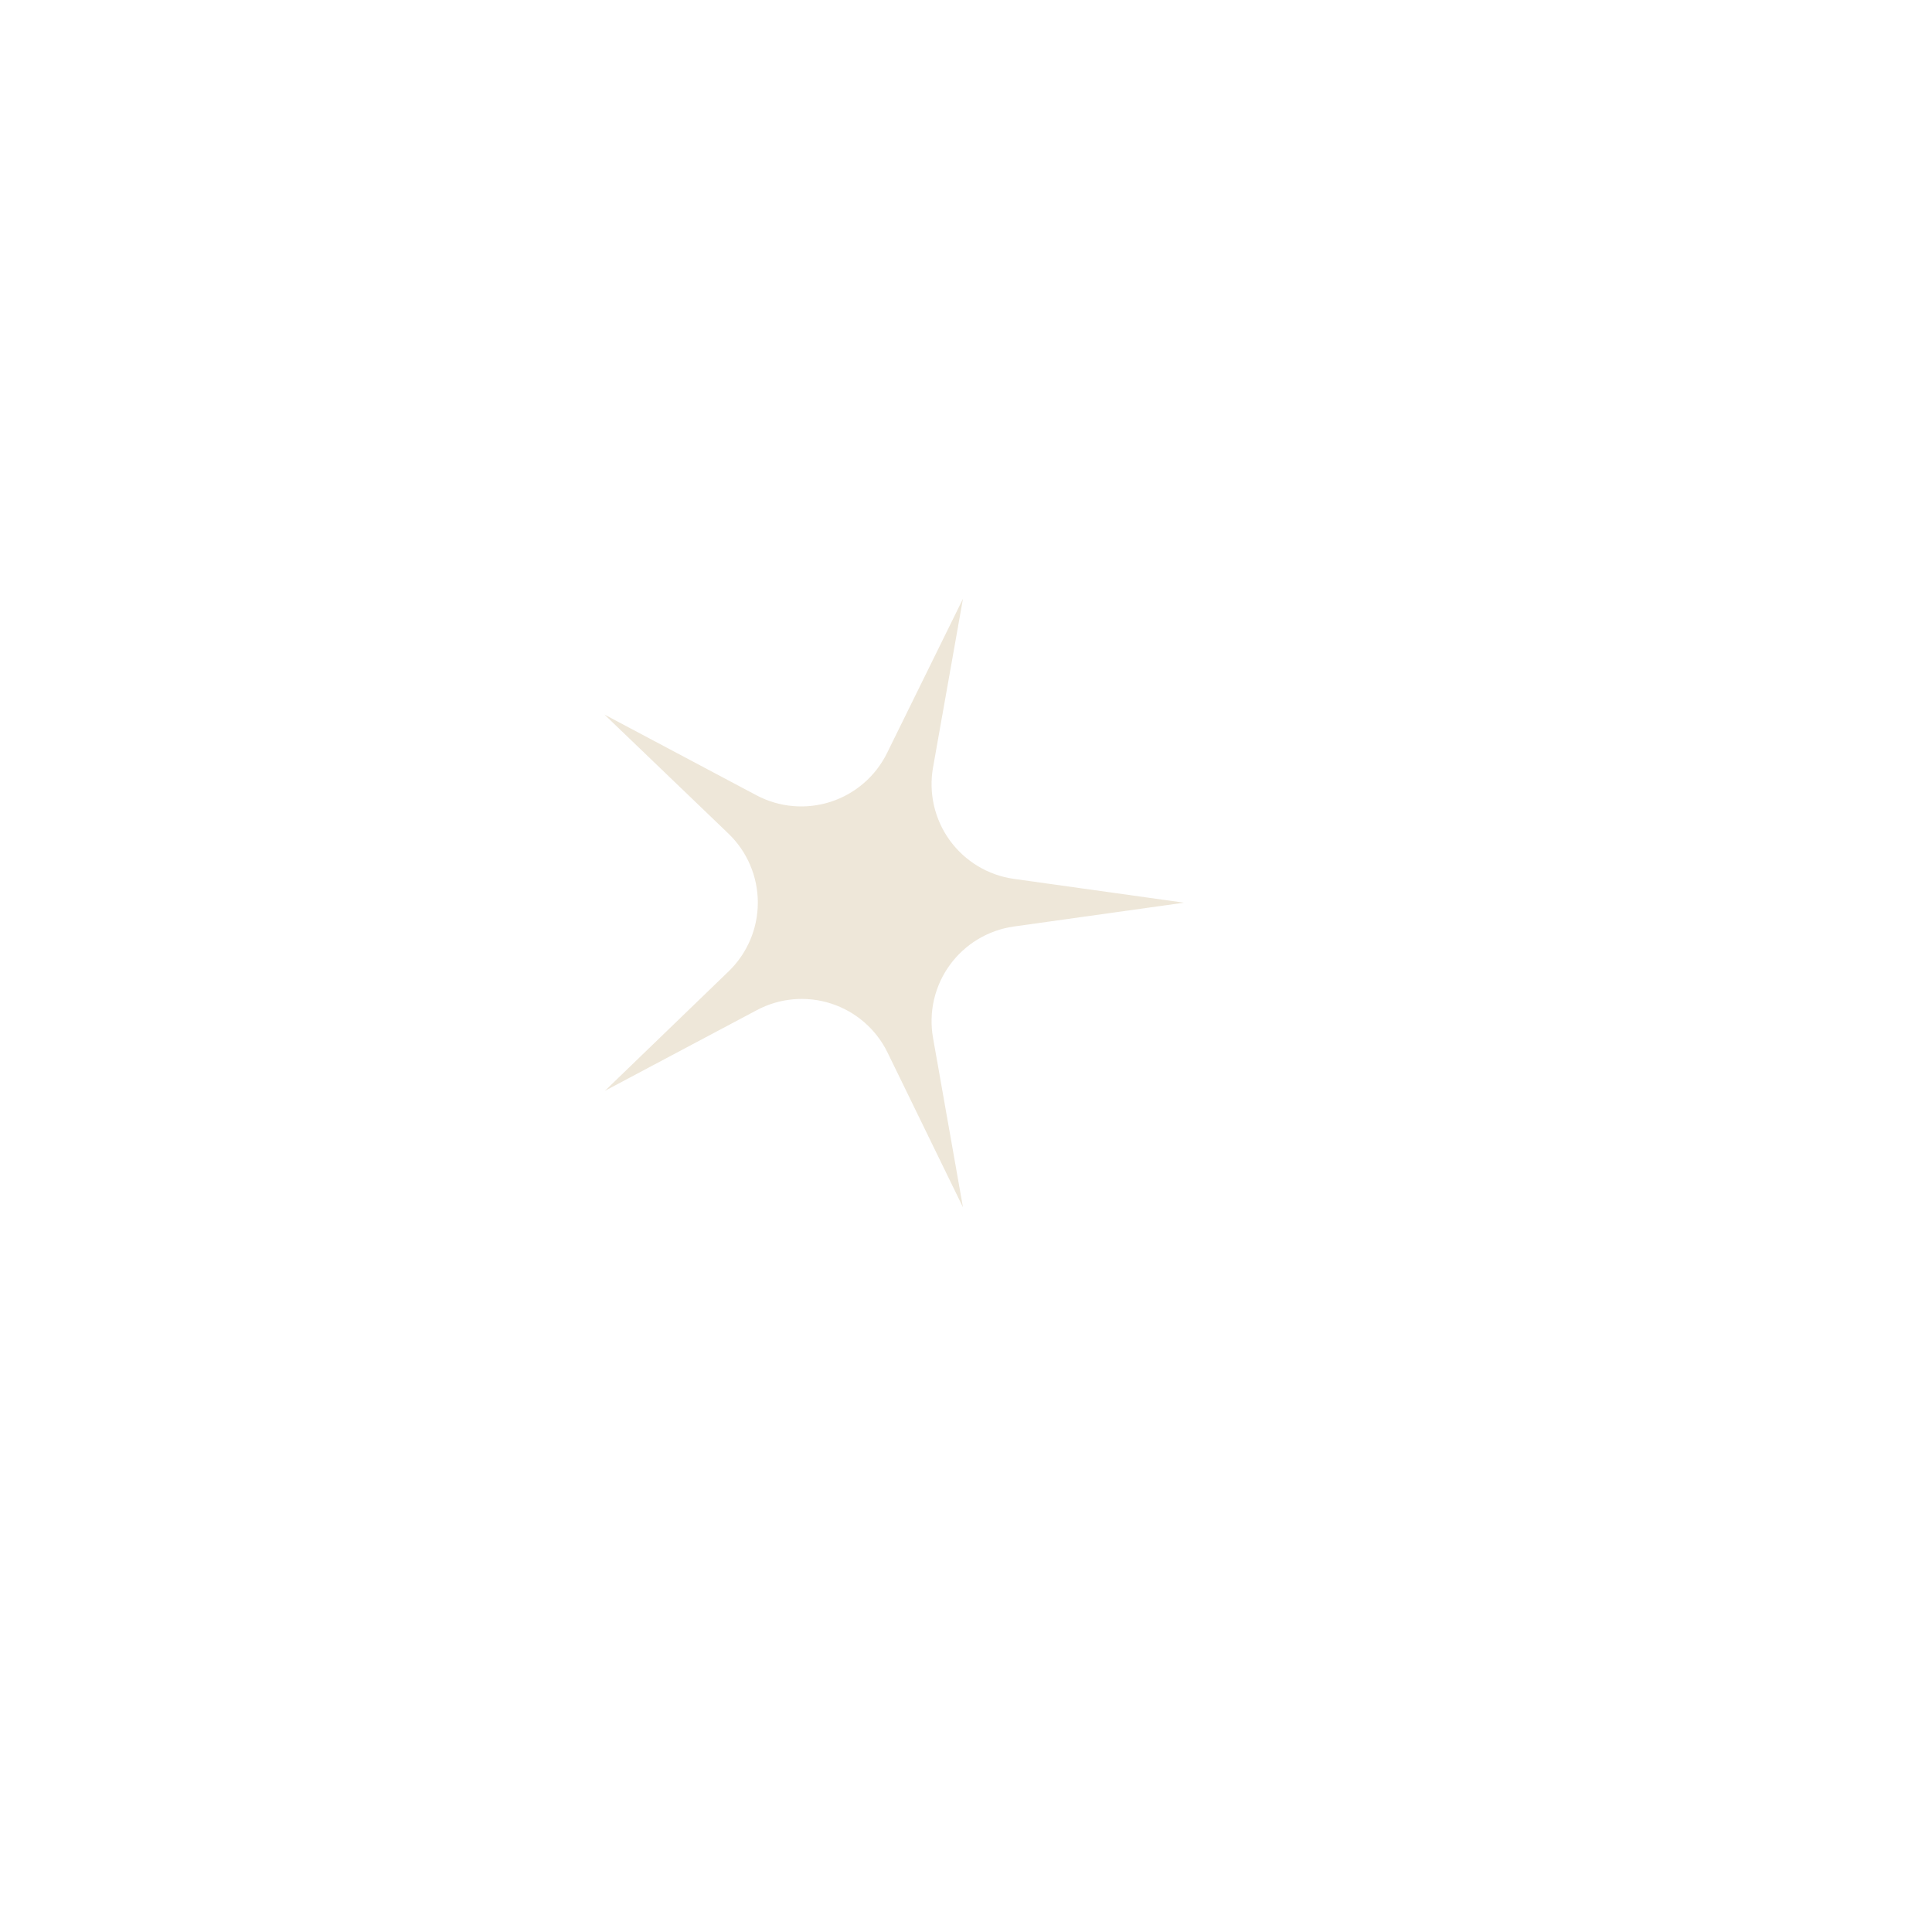
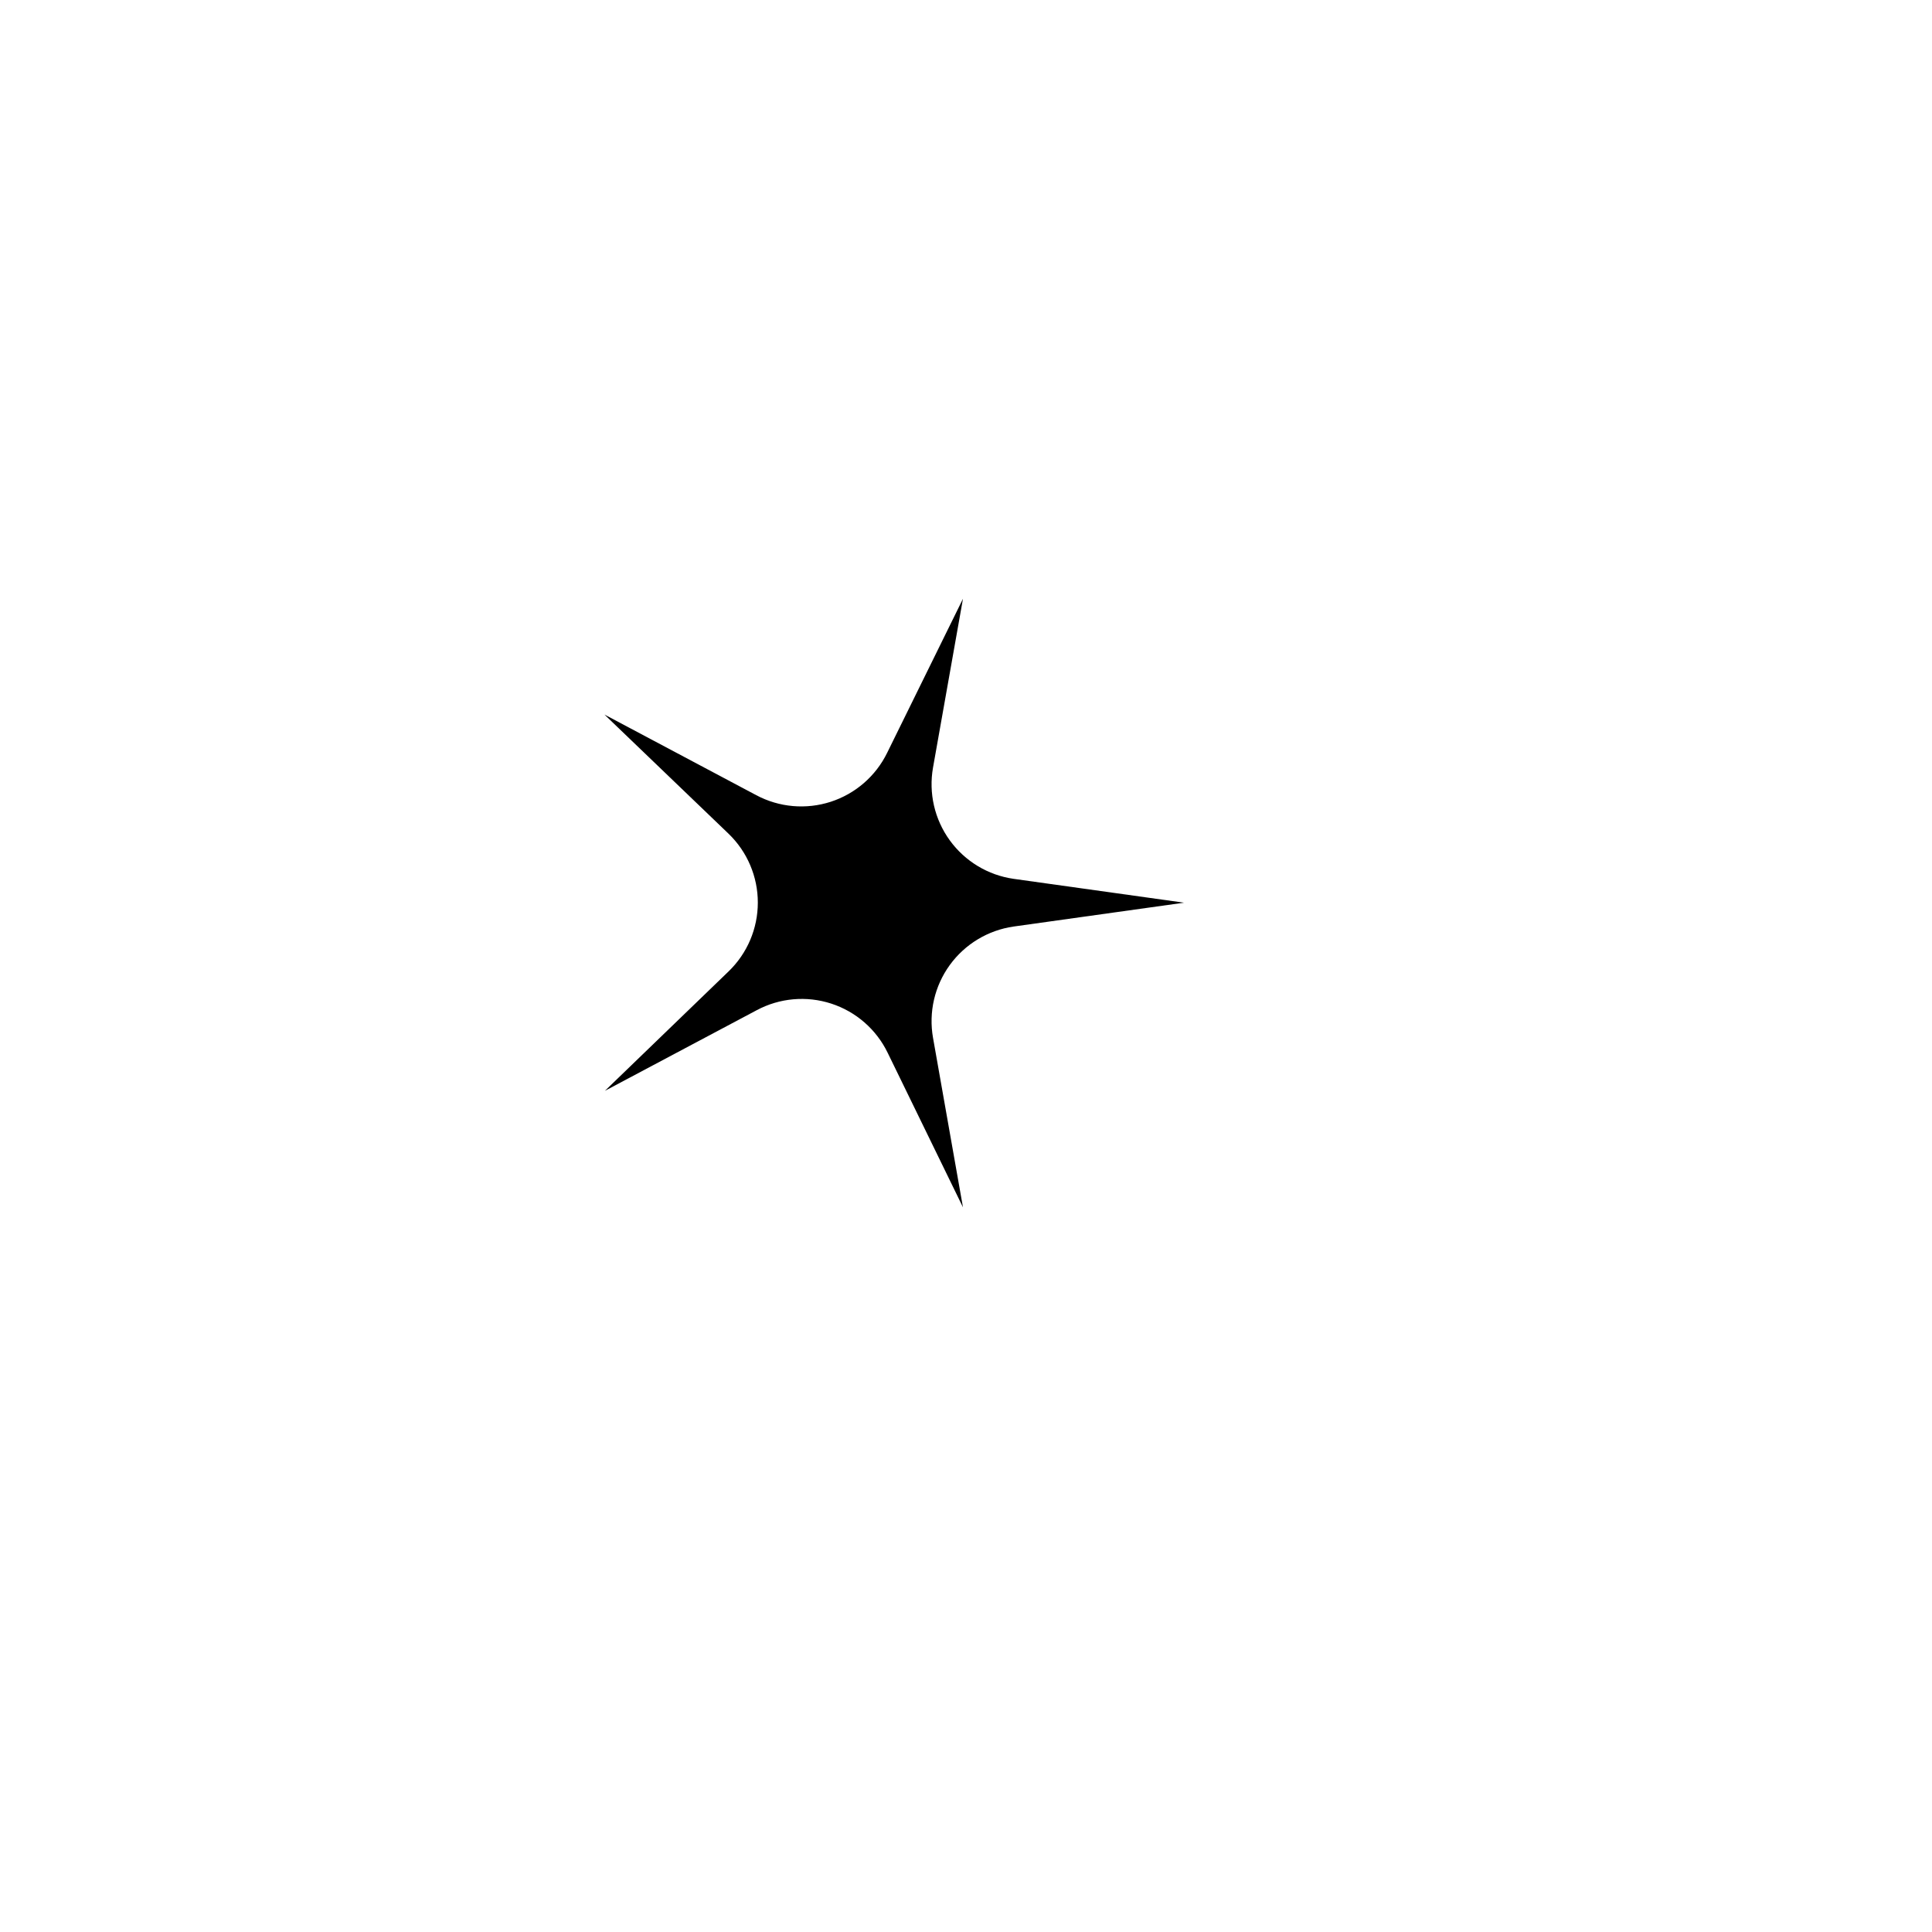
<svg xmlns="http://www.w3.org/2000/svg" width="100mm" height="100mm" viewBox="-929.5 -506 100 100" version="1.1" id="svg42">
  <defs id="defs42" />
-   <path style="fill:#e3d7bf;fill-opacity:0.6;stroke:none;stroke-width:0.05mm" d="m -881.207,-466.271 c -0.233,1.32 0.079,2.679 0.866,3.765 0.787,1.086 1.98,1.806 3.308,1.995 l 8.819,1.234 -8.819,1.234 c -1.327,0.19 -2.521,0.91 -3.308,1.995 -0.787,1.086 -1.099,2.444 -0.866,3.765 l 1.55,8.772 -3.9,-8.002 c -0.587,-1.208 -1.641,-2.126 -2.919,-2.541 -1.278,-0.415 -2.67,-0.292 -3.855,0.341 l -7.859,4.174 6.404,-6.184 c 0.966,-0.933 1.511,-2.217 1.511,-3.56 0,-1.342 -0.545,-2.627 -1.511,-3.56 l -6.428,-6.172 7.859,4.174 c 1.185,0.631 2.575,0.754 3.853,0.341 1.277,-0.414 2.332,-1.329 2.921,-2.535 l 3.924,-7.973 z" id="path19" />
+   <path style="fill:#000000;fill-opacity:1;stroke:none;stroke-width:0.05mm" d="m -881.207,-466.271 c -0.233,1.32 0.079,2.679 0.866,3.765 0.787,1.086 1.98,1.806 3.308,1.995 l 8.819,1.234 -8.819,1.234 c -1.327,0.19 -2.521,0.91 -3.308,1.995 -0.787,1.086 -1.099,2.444 -0.866,3.765 l 1.55,8.772 -3.9,-8.002 c -0.587,-1.208 -1.641,-2.126 -2.919,-2.541 -1.278,-0.415 -2.67,-0.292 -3.855,0.341 l -7.859,4.174 6.404,-6.184 c 0.966,-0.933 1.511,-2.217 1.511,-3.56 0,-1.342 -0.545,-2.627 -1.511,-3.56 l -6.428,-6.172 7.859,4.174 c 1.185,0.631 2.575,0.754 3.853,0.341 1.277,-0.414 2.332,-1.329 2.921,-2.535 l 3.924,-7.973 z" id="path19" />
</svg>
